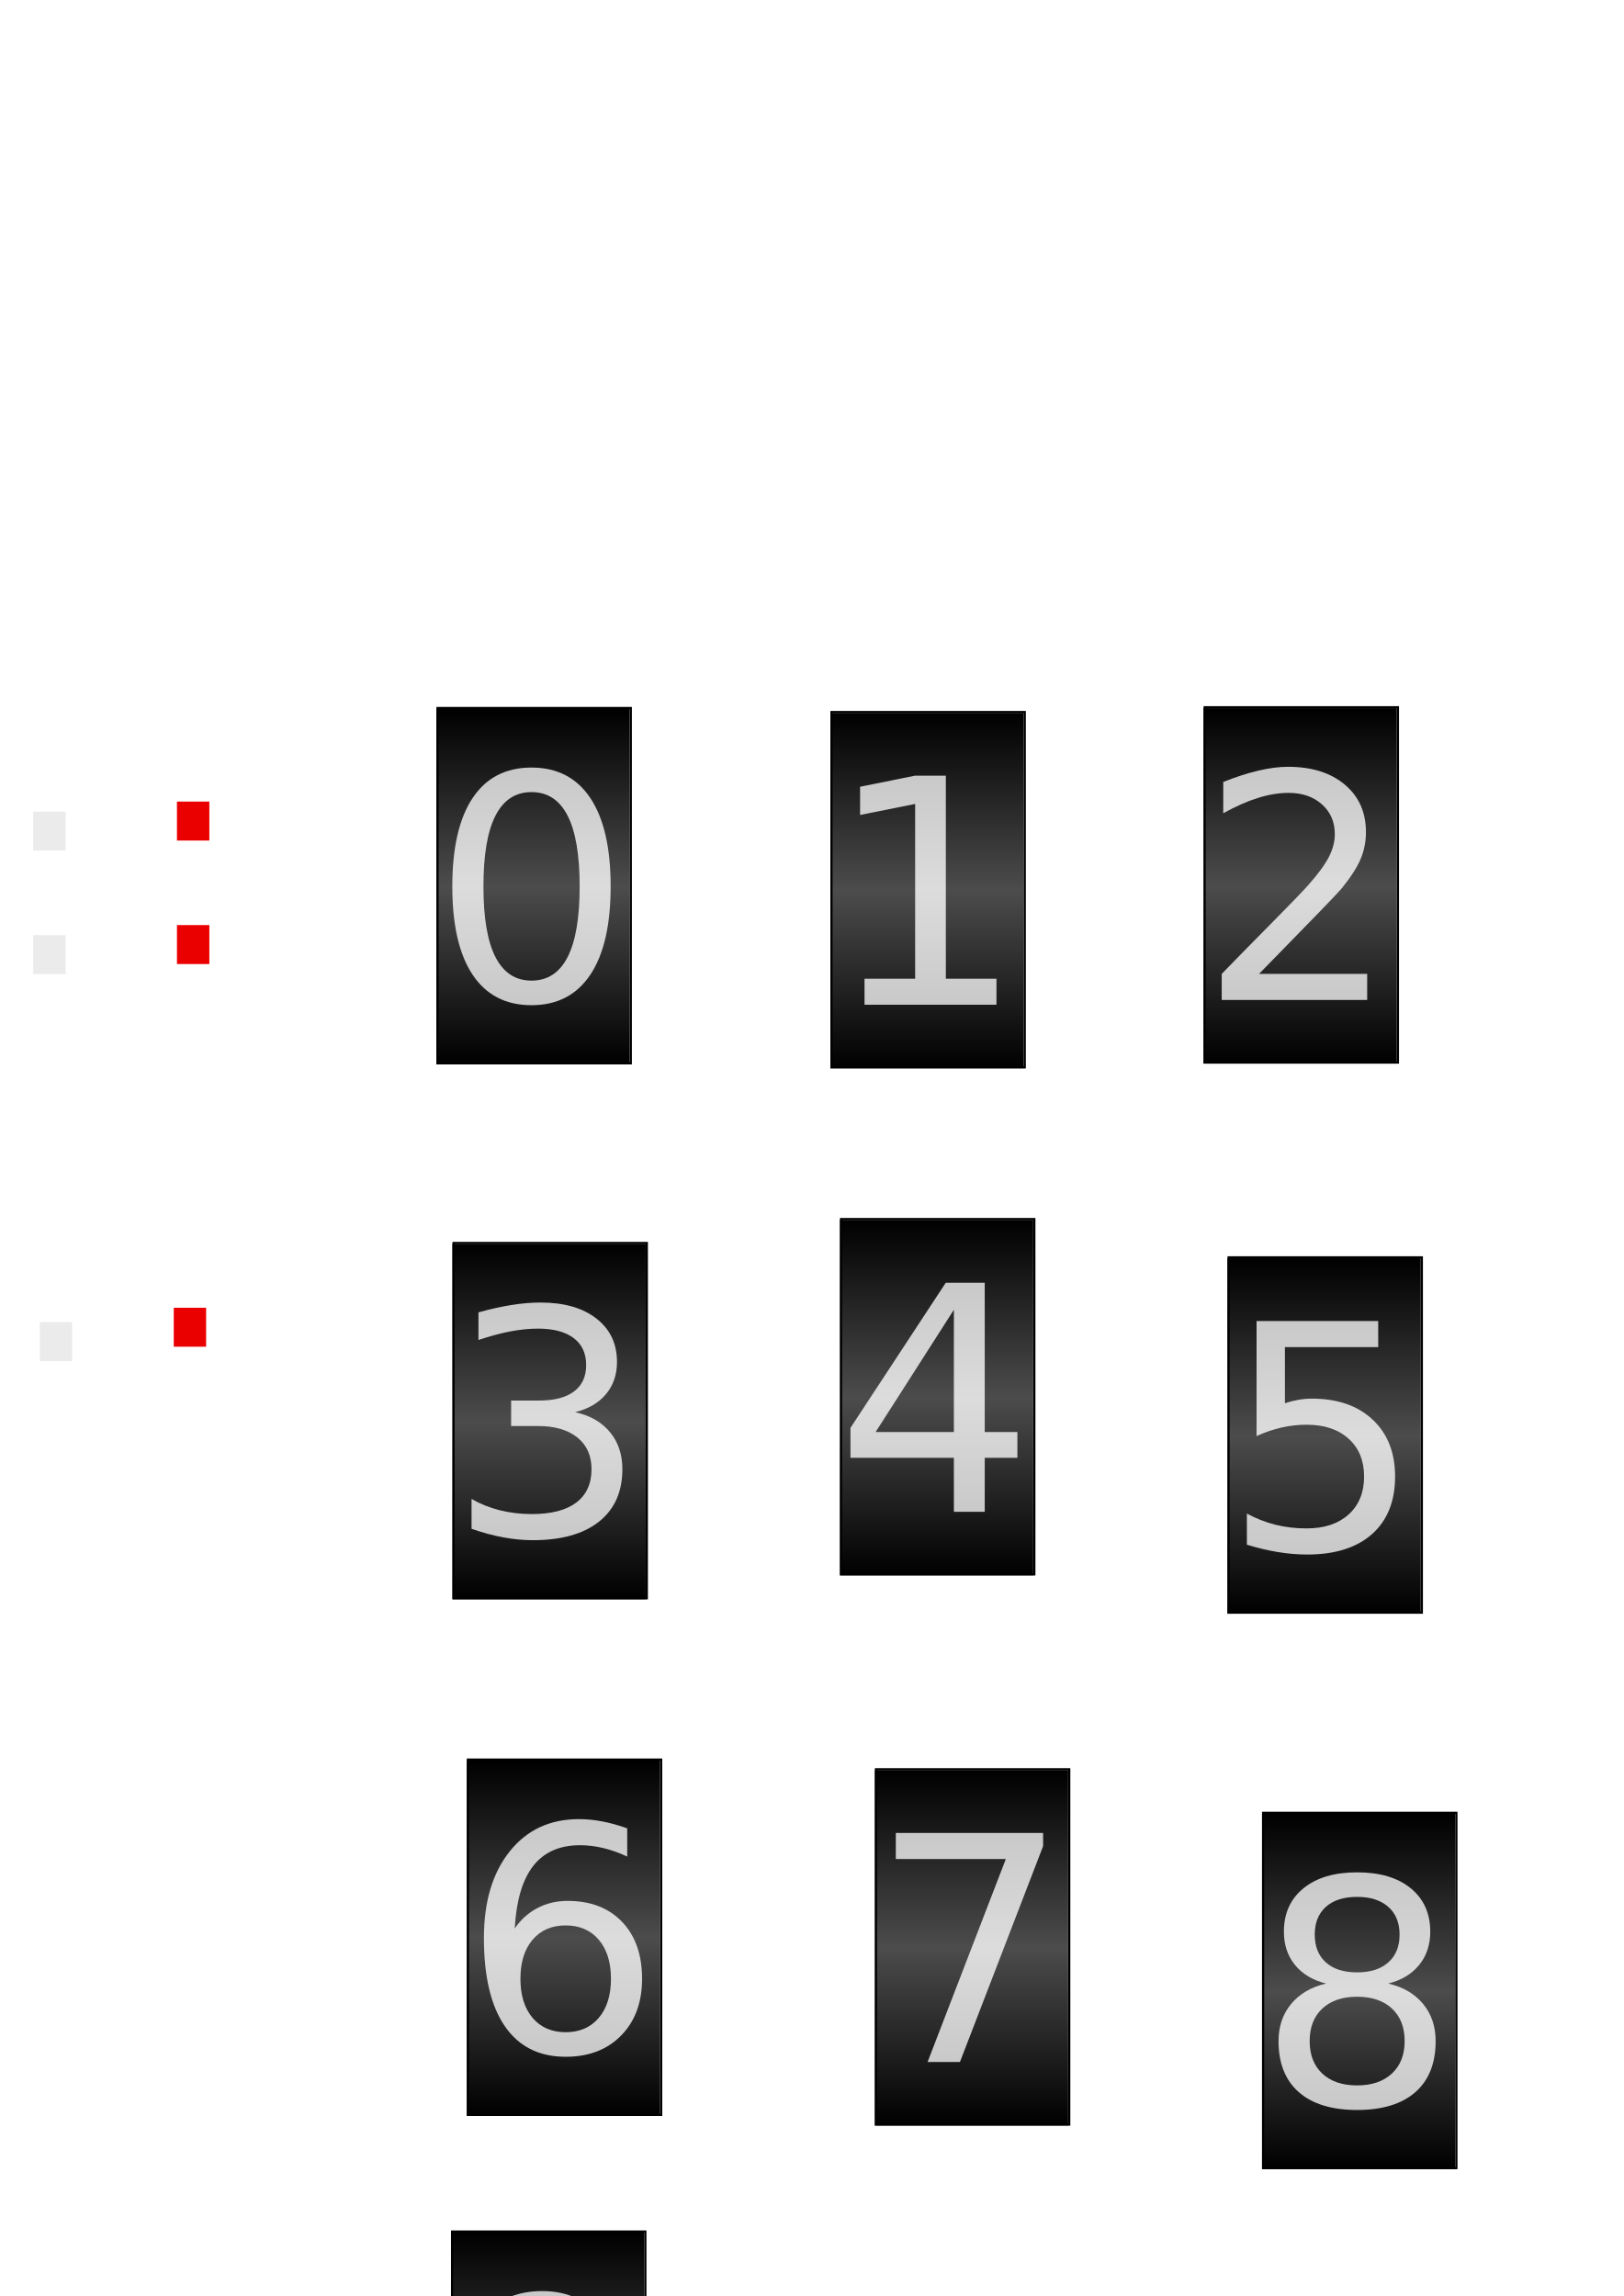
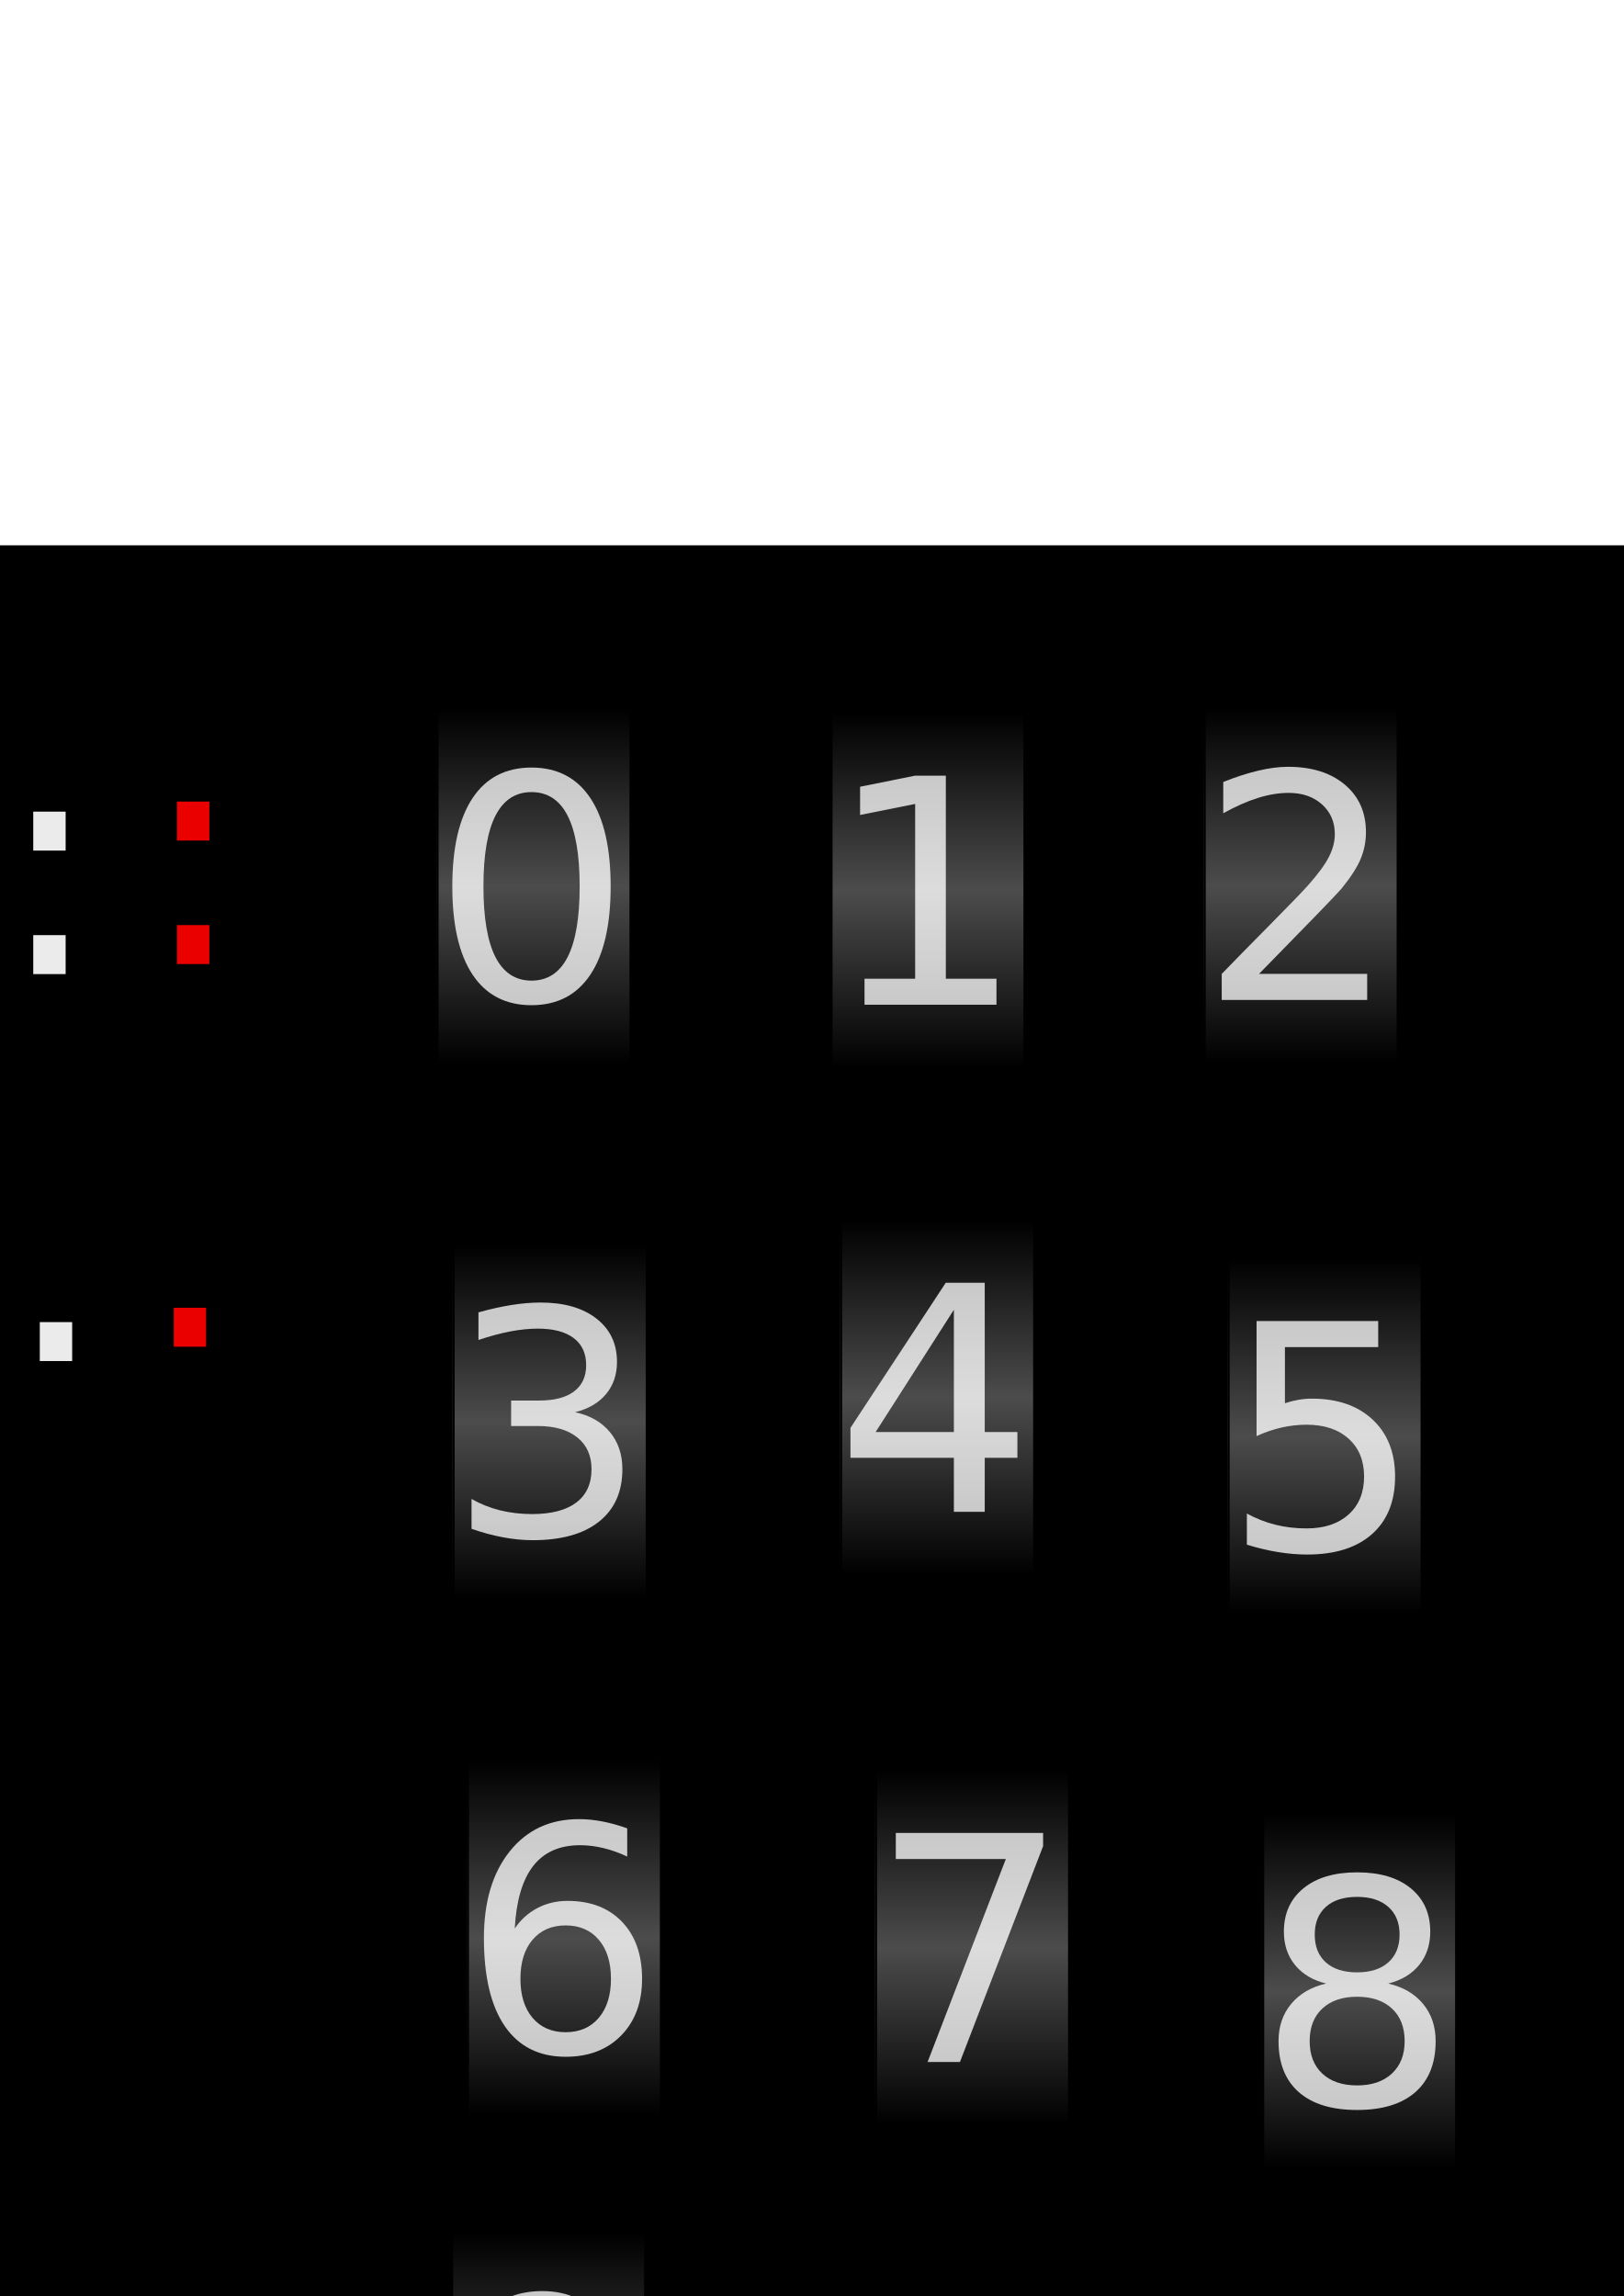
<svg xmlns="http://www.w3.org/2000/svg" xmlns:xlink="http://www.w3.org/1999/xlink" width="744.094" height="1052.362" id="svg2">
  <defs id="defs4">
    <linearGradient id="linearGradient3493">
      <stop id="stop3495" offset="0" style="stop-color:#b40000;stop-opacity:1;" />
      <stop style="stop-color:#e10000;stop-opacity:1;" offset="0.5" id="stop3497" />
      <stop id="stop3499" offset="1" style="stop-color:#b40000;stop-opacity:1;" />
    </linearGradient>
    <linearGradient id="linearGradient3178">
      <stop style="stop-color:#c9c9c9;stop-opacity:1;" offset="0" id="stop3180" />
      <stop id="stop3186" offset="0.5" style="stop-color:#dcdcdc;stop-opacity:1;" />
      <stop style="stop-color:#c9c9c9;stop-opacity:1;" offset="1" id="stop3182" />
    </linearGradient>
    <linearGradient id="linearGradient3166">
      <stop style="stop-color:#000000;stop-opacity:1;" offset="0" id="stop3168" />
      <stop style="stop-color:#000000;stop-opacity:0;" offset="1" id="stop3170" />
    </linearGradient>
    <linearGradient id="linearGradient3152">
      <stop style="stop-color:#000000;stop-opacity:1;" offset="0" id="stop3154" />
      <stop id="stop3176" offset="0.5" style="stop-color:#4c4c4c;stop-opacity:1;" />
      <stop style="stop-color:#000000;stop-opacity:1;" offset="1" id="stop3156" />
    </linearGradient>
    <linearGradient xlink:href="#linearGradient3152" id="linearGradient3158" x1="233.054" y1="489.505" x2="233.054" y2="326.648" gradientUnits="userSpaceOnUse" gradientTransform="translate(11.23214,-1.727455)" />
    <linearGradient xlink:href="#linearGradient3178" id="linearGradient3184" x1="246.855" y1="353.704" x2="246.855" y2="458.681" gradientUnits="userSpaceOnUse" gradientTransform="translate(-2,0)" />
    <linearGradient xlink:href="#linearGradient3152" id="linearGradient3214" gradientUnits="userSpaceOnUse" gradientTransform="translate(191.7761,0.1206541)" x1="233.054" y1="489.505" x2="233.054" y2="326.648" />
    <linearGradient xlink:href="#linearGradient3178" id="linearGradient3216" gradientUnits="userSpaceOnUse" gradientTransform="translate(178.544,1.848104)" x1="246.855" y1="353.704" x2="246.855" y2="458.681" />
    <linearGradient xlink:href="#linearGradient3152" id="linearGradient3226" gradientUnits="userSpaceOnUse" gradientTransform="translate(362.785,-2.071768)" x1="233.054" y1="489.505" x2="233.054" y2="326.648" />
    <linearGradient xlink:href="#linearGradient3178" id="linearGradient3228" gradientUnits="userSpaceOnUse" gradientTransform="translate(349.5528,-0.3443084)" x1="246.855" y1="353.704" x2="246.855" y2="458.681" />
    <linearGradient xlink:href="#linearGradient3152" id="linearGradient3238" gradientUnits="userSpaceOnUse" gradientTransform="translate(16.38244,230.3249)" x1="233.054" y1="489.505" x2="233.054" y2="326.648" />
    <linearGradient xlink:href="#linearGradient3178" id="linearGradient3240" gradientUnits="userSpaceOnUse" gradientTransform="translate(3.150299,232.0523)" x1="246.855" y1="353.704" x2="246.855" y2="458.681" />
    <linearGradient xlink:href="#linearGradient3152" id="linearGradient3250" gradientUnits="userSpaceOnUse" gradientTransform="translate(196.161,232.5173)" x1="233.054" y1="489.505" x2="233.054" y2="326.648" />
    <linearGradient xlink:href="#linearGradient3178" id="linearGradient3252" gradientUnits="userSpaceOnUse" gradientTransform="translate(182.9288,234.2448)" x1="246.855" y1="353.704" x2="246.855" y2="458.681" />
    <linearGradient xlink:href="#linearGradient3152" id="linearGradient3262" gradientUnits="userSpaceOnUse" gradientTransform="translate(373.7471,250.0567)" x1="233.054" y1="489.505" x2="233.054" y2="326.648" />
    <linearGradient xlink:href="#linearGradient3178" id="linearGradient3264" gradientUnits="userSpaceOnUse" gradientTransform="translate(360.5149,251.7841)" x1="246.855" y1="353.704" x2="246.855" y2="458.681" />
    <linearGradient xlink:href="#linearGradient3152" id="linearGradient3274" gradientUnits="userSpaceOnUse" gradientTransform="translate(25.15213,480.2609)" x1="233.054" y1="489.505" x2="233.054" y2="326.648" />
    <linearGradient xlink:href="#linearGradient3178" id="linearGradient3276" gradientUnits="userSpaceOnUse" gradientTransform="translate(11.91998,481.9884)" x1="246.855" y1="353.704" x2="246.855" y2="458.681" />
    <linearGradient xlink:href="#linearGradient3152" id="linearGradient3286" gradientUnits="userSpaceOnUse" gradientTransform="translate(389.5841,504.6457)" x1="233.054" y1="489.505" x2="233.054" y2="326.648" />
    <linearGradient xlink:href="#linearGradient3178" id="linearGradient3288" gradientUnits="userSpaceOnUse" gradientTransform="translate(376.3519,506.3732)" x1="246.855" y1="353.704" x2="246.855" y2="458.681" />
    <linearGradient xlink:href="#linearGradient3178" id="linearGradient3300" gradientUnits="userSpaceOnUse" gradientTransform="translate(355.4658,481.9884)" x1="246.855" y1="353.704" x2="246.855" y2="458.681" />
    <linearGradient xlink:href="#linearGradient3152" id="linearGradient3310" gradientUnits="userSpaceOnUse" gradientTransform="translate(17.91014,696.5759)" x1="233.054" y1="489.505" x2="233.054" y2="326.648" />
    <linearGradient xlink:href="#linearGradient3178" id="linearGradient3312" gradientUnits="userSpaceOnUse" gradientTransform="translate(4.678002,698.3034)" x1="246.855" y1="353.704" x2="246.855" y2="458.681" />
    <linearGradient xlink:href="#linearGradient3178" id="linearGradient3324" gradientUnits="userSpaceOnUse" gradientTransform="translate(188.8417,727.5395)" x1="246.855" y1="353.704" x2="246.855" y2="458.681" />
    <linearGradient xlink:href="#linearGradient3152" id="linearGradient2366" gradientUnits="userSpaceOnUse" gradientTransform="translate(212.1607,484.6925)" x1="233.054" y1="489.505" x2="233.054" y2="326.648" />
    <linearGradient xlink:href="#linearGradient3178" id="linearGradient2368" gradientUnits="userSpaceOnUse" gradientTransform="translate(198.9285,486.4199)" x1="246.855" y1="353.704" x2="246.855" y2="458.681" />
    <linearGradient xlink:href="#linearGradient3152" id="linearGradient2484" gradientUnits="userSpaceOnUse" gradientTransform="translate(11.23214,-1.727455)" x1="233.054" y1="489.505" x2="233.054" y2="326.648" />
    <linearGradient xlink:href="#linearGradient3493" id="linearGradient2486" gradientUnits="userSpaceOnUse" gradientTransform="translate(-2,0)" x1="246.855" y1="353.704" x2="246.855" y2="458.681" />
    <linearGradient xlink:href="#linearGradient3152" id="linearGradient2488" gradientUnits="userSpaceOnUse" gradientTransform="translate(191.7761,0.1206541)" x1="233.054" y1="489.505" x2="233.054" y2="326.648" />
    <linearGradient xlink:href="#linearGradient3493" id="linearGradient2490" gradientUnits="userSpaceOnUse" gradientTransform="translate(178.544,1.848104)" x1="246.855" y1="353.704" x2="246.855" y2="458.681" />
    <linearGradient xlink:href="#linearGradient3152" id="linearGradient2492" gradientUnits="userSpaceOnUse" gradientTransform="translate(362.785,-2.071768)" x1="233.054" y1="489.505" x2="233.054" y2="326.648" />
    <linearGradient xlink:href="#linearGradient3493" id="linearGradient2494" gradientUnits="userSpaceOnUse" gradientTransform="translate(349.5528,-0.3443084)" x1="246.855" y1="353.704" x2="246.855" y2="458.681" />
    <linearGradient xlink:href="#linearGradient3152" id="linearGradient2496" gradientUnits="userSpaceOnUse" gradientTransform="translate(16.38244,230.3249)" x1="233.054" y1="489.505" x2="233.054" y2="326.648" />
    <linearGradient xlink:href="#linearGradient3493" id="linearGradient2498" gradientUnits="userSpaceOnUse" gradientTransform="translate(3.150299,232.0523)" x1="246.855" y1="353.704" x2="246.855" y2="458.681" />
    <linearGradient xlink:href="#linearGradient3152" id="linearGradient2500" gradientUnits="userSpaceOnUse" gradientTransform="translate(196.161,232.5173)" x1="233.054" y1="489.505" x2="233.054" y2="326.648" />
    <linearGradient xlink:href="#linearGradient3493" id="linearGradient2502" gradientUnits="userSpaceOnUse" gradientTransform="translate(182.9288,234.2448)" x1="246.855" y1="353.704" x2="246.855" y2="458.681" />
    <linearGradient xlink:href="#linearGradient3152" id="linearGradient2504" gradientUnits="userSpaceOnUse" gradientTransform="translate(373.7471,250.0567)" x1="233.054" y1="489.505" x2="233.054" y2="326.648" />
    <linearGradient xlink:href="#linearGradient3493" id="linearGradient2506" gradientUnits="userSpaceOnUse" gradientTransform="translate(360.5149,251.7841)" x1="246.855" y1="353.704" x2="246.855" y2="458.681" />
    <linearGradient xlink:href="#linearGradient3152" id="linearGradient2508" gradientUnits="userSpaceOnUse" gradientTransform="translate(25.15213,480.2609)" x1="233.054" y1="489.505" x2="233.054" y2="326.648" />
    <linearGradient xlink:href="#linearGradient3493" id="linearGradient2510" gradientUnits="userSpaceOnUse" gradientTransform="translate(11.91998,481.9884)" x1="246.855" y1="353.704" x2="246.855" y2="458.681" />
    <linearGradient xlink:href="#linearGradient3152" id="linearGradient2512" gradientUnits="userSpaceOnUse" gradientTransform="translate(389.5841,504.6457)" x1="233.054" y1="489.505" x2="233.054" y2="326.648" />
    <linearGradient xlink:href="#linearGradient3493" id="linearGradient2514" gradientUnits="userSpaceOnUse" gradientTransform="translate(376.3519,506.3732)" x1="246.855" y1="353.704" x2="246.855" y2="458.681" />
    <linearGradient xlink:href="#linearGradient3152" id="linearGradient2516" gradientUnits="userSpaceOnUse" gradientTransform="translate(17.91014,696.5759)" x1="233.054" y1="489.505" x2="233.054" y2="326.648" />
    <linearGradient xlink:href="#linearGradient3493" id="linearGradient2518" gradientUnits="userSpaceOnUse" gradientTransform="translate(4.678002,698.3034)" x1="246.855" y1="353.704" x2="246.855" y2="458.681" />
    <linearGradient xlink:href="#linearGradient3152" id="linearGradient2520" gradientUnits="userSpaceOnUse" gradientTransform="translate(212.1607,484.6925)" x1="233.054" y1="489.505" x2="233.054" y2="326.648" />
    <linearGradient xlink:href="#linearGradient3493" id="linearGradient2522" gradientUnits="userSpaceOnUse" gradientTransform="translate(198.9285,486.4199)" x1="246.855" y1="353.704" x2="246.855" y2="458.681" />
  </defs>
  <g id="layer1">
+     <rect style="opacity:1;fill:#000000;fill-opacity:1;stroke:none;stroke-width:13;stroke-linecap:square;stroke-linejoin:round;stroke-miterlimit:4;stroke-dasharray:none;stroke-dashoffset:0;stroke-opacity:1" id="rect2797" width="1578.543" height="1087.441" x="-89.889" y="249.936" />
    <g id="0">
      <rect y="324.92" x="200" height="162.857" width="88.571" id="rect2162" style="fill:url(#linearGradient3158);fill-opacity:1" />
      <text id="text3148" y="458.681" x="197.78" style="font-size:144px;font-style:normal;font-weight:normal;fill:url(#linearGradient3184);fill-opacity:1;stroke:none;stroke-width:1px;stroke-linecap:butt;stroke-linejoin:miter;stroke-opacity:1;font-family:Bitstream Vera Sans" xml:space="preserve">
        <tspan style="fill:url(#linearGradient3184);fill-opacity:1" y="458.681" x="197.78" id="tspan3150">0</tspan>
      </text>
      <rect y="324.514" x="200.5" height="162.857" width="88.571" id="rect3160" style="fill:none;fill-opacity:0;stroke:#000000;stroke-opacity:1" />
    </g>
    <g id="1">
      <rect y="326.769" x="380.544" height="162.857" width="88.571" id="rect3206" style="fill:url(#linearGradient3214);fill-opacity:1" />
      <text id="text3208" y="460.529" x="378.324" style="font-size:144px;font-style:normal;font-weight:normal;fill:url(#linearGradient3216);fill-opacity:1;stroke:none;stroke-width:1px;stroke-linecap:butt;stroke-linejoin:miter;stroke-opacity:1;font-family:Bitstream Vera Sans" xml:space="preserve">
        <tspan style="fill:url(#linearGradient3216);fill-opacity:1" y="460.529" x="378.324" id="tspan3210">1</tspan>
      </text>
      <rect y="326.362" x="381.044" height="162.857" width="88.571" id="rect3212" style="fill:none;fill-opacity:0;stroke:#000000;stroke-opacity:1" />
    </g>
    <g id="2">
      <rect y="324.576" x="551.553" height="162.857" width="88.571" id="rect3218" style="fill:url(#linearGradient3226);fill-opacity:1" />
      <text id="text3220" y="458.337" x="549.333" style="font-size:144px;font-style:normal;font-weight:normal;fill:url(#linearGradient3228);fill-opacity:1;stroke:none;stroke-width:1px;stroke-linecap:butt;stroke-linejoin:miter;stroke-opacity:1;font-family:Bitstream Vera Sans" xml:space="preserve">
        <tspan id="tspan3326" style="fill:url(#linearGradient3228);fill-opacity:1" y="458.337" x="549.333">2</tspan>
      </text>
      <rect y="324.169" x="552.053" height="162.857" width="88.571" id="rect3224" style="fill:none;fill-opacity:0;stroke:#000000;stroke-opacity:1" />
    </g>
    <g id="3" transform="translate(2.192422,13.15453)">
      <rect y="556.973" x="205.15" height="162.857" width="88.571" id="rect3230" style="fill:url(#linearGradient3238);fill-opacity:1" />
      <text id="text3232" y="690.733" x="202.931" style="font-size:144px;font-style:normal;font-weight:normal;fill:url(#linearGradient3240);fill-opacity:1;stroke:none;stroke-width:1px;stroke-linecap:butt;stroke-linejoin:miter;stroke-opacity:1;font-family:Bitstream Vera Sans" xml:space="preserve">
        <tspan style="fill:url(#linearGradient3240);fill-opacity:1" y="690.733" x="202.931" id="tspan3234">3</tspan>
      </text>
      <rect y="556.566" x="205.65" height="162.857" width="88.571" id="rect3236" style="fill:none;fill-opacity:0;stroke:#000000;stroke-opacity:1" />
    </g>
    <g id="4">
      <rect y="559.165" x="384.929" height="162.857" width="88.571" id="rect3242" style="fill:url(#linearGradient3250);fill-opacity:1" />
      <text id="text3244" y="692.926" x="382.709" style="font-size:144px;font-style:normal;font-weight:normal;fill:url(#linearGradient3252);fill-opacity:1;stroke:none;stroke-width:1px;stroke-linecap:butt;stroke-linejoin:miter;stroke-opacity:1;font-family:Bitstream Vera Sans" xml:space="preserve">
        <tspan style="fill:url(#linearGradient3252);fill-opacity:1" y="692.926" x="382.709" id="tspan3246">4</tspan>
      </text>
      <rect y="558.758" x="385.429" height="162.857" width="88.571" id="rect3248" style="fill:none;fill-opacity:0;stroke:#000000;stroke-opacity:1" />
    </g>
    <g id="5">
      <rect y="576.705" x="562.515" height="162.857" width="88.571" id="rect3254" style="fill:url(#linearGradient3262);fill-opacity:1" />
      <text id="text3256" y="710.465" x="560.295" style="font-size:144px;font-style:normal;font-weight:normal;fill:url(#linearGradient3264);fill-opacity:1;stroke:none;stroke-width:1px;stroke-linecap:butt;stroke-linejoin:miter;stroke-opacity:1;font-family:Bitstream Vera Sans" xml:space="preserve">
        <tspan style="fill:url(#linearGradient3264);fill-opacity:1" y="710.465" x="560.295" id="tspan3258">5</tspan>
      </text>
      <rect y="576.298" x="563.015" height="162.857" width="88.571" id="rect3260" style="fill:none;fill-opacity:0;stroke:#000000;stroke-opacity:1" />
    </g>
    <g id="6">
      <rect y="806.909" x="213.92" height="162.857" width="88.571" id="rect3266" style="fill:url(#linearGradient3274);fill-opacity:1" />
      <text id="text3268" y="940.669" x="211.7" style="font-size:144px;font-style:normal;font-weight:normal;fill:url(#linearGradient3276);fill-opacity:1;stroke:none;stroke-width:1px;stroke-linecap:butt;stroke-linejoin:miter;stroke-opacity:1;font-family:Bitstream Vera Sans" xml:space="preserve">
        <tspan style="fill:url(#linearGradient3276);fill-opacity:1" y="940.669" x="211.7" id="tspan3270">6</tspan>
      </text>
      <rect y="806.502" x="214.42" height="162.857" width="88.571" id="rect3272" style="fill:none;fill-opacity:0;stroke:#000000;stroke-opacity:1" />
    </g>
    <g id="8">
      <rect y="831.294" x="578.352" height="162.857" width="88.571" id="rect3278" style="fill:url(#linearGradient3286);fill-opacity:1" />
      <text id="text3280" y="965.054" x="576.132" style="font-size:144px;font-style:normal;font-weight:normal;fill:url(#linearGradient3288);fill-opacity:1;stroke:none;stroke-width:1px;stroke-linecap:butt;stroke-linejoin:miter;stroke-opacity:1;font-family:Bitstream Vera Sans" xml:space="preserve">
        <tspan style="fill:url(#linearGradient3288);fill-opacity:1" y="965.054" x="576.132" id="tspan3282">8</tspan>
      </text>
      <rect y="830.887" x="578.852" height="162.857" width="88.571" id="rect3284" style="fill:none;fill-opacity:0;stroke:#000000;stroke-opacity:1" />
    </g>
    <g id="9">
      <rect y="1023.224" x="206.678" height="162.857" width="88.571" id="rect3302" style="fill:url(#linearGradient3310);fill-opacity:1" />
      <text id="text3304" y="1156.984" x="204.458" style="font-size:144px;font-style:normal;font-weight:normal;fill:url(#linearGradient3312);fill-opacity:1;stroke:none;stroke-width:1px;stroke-linecap:butt;stroke-linejoin:miter;stroke-opacity:1;font-family:Bitstream Vera Sans" xml:space="preserve">
        <tspan style="fill:url(#linearGradient3312);fill-opacity:1" y="1156.984" x="204.458" id="tspan3306">9</tspan>
      </text>
      <rect y="1022.817" x="207.178" height="162.857" width="88.571" id="rect3308" style="fill:none;fill-opacity:0;stroke:#000000;stroke-opacity:1" />
    </g>
    <g id="7">
      <rect y="811.34" x="400.929" height="162.857" width="88.571" id="rect2358" style="fill:url(#linearGradient2366);fill-opacity:1" />
      <text id="text2360" y="945.101" x="398.709" style="font-size:144px;font-style:normal;font-weight:normal;fill:url(#linearGradient2368);fill-opacity:1;stroke:none;stroke-width:1px;stroke-linecap:butt;stroke-linejoin:miter;stroke-opacity:1;font-family:Bitstream Vera Sans" xml:space="preserve">
        <tspan style="fill:url(#linearGradient2368);fill-opacity:1" y="945.101" x="398.709" id="tspan2362">7</tspan>
      </text>
      <rect y="810.934" x="401.429" height="162.857" width="88.571" id="rect2364" style="fill:none;fill-opacity:0;stroke:#000000;stroke-opacity:1" />
    </g>
    <g id="separator" transform="translate(-200.6619,4.384842)">
      <rect y="324.28" x="200" height="163.082" width="45" id="rect2559" style="opacity:1;fill:none;fill-opacity:1;stroke:none;stroke-opacity:1" />
      <text id="text2242" y="442.089" x="199.024" style="font-size:144px;font-style:normal;font-weight:normal;fill:#ebebeb;fill-opacity:1;stroke:none;stroke-width:1px;stroke-linecap:butt;stroke-linejoin:miter;stroke-opacity:1;font-family:Bitstream Vera Sans" xml:space="preserve">
        <tspan id="tspan2563" y="442.089" x="199.024">:</tspan>
      </text>
    </g>
    <g id="0_1" transform="translate(607.4384,-18.26822)">
      <rect y="324.92" x="200" height="162.857" width="88.571" id="rect2386" style="fill:url(#linearGradient2484);fill-opacity:1" />
      <text id="text2388" y="458.681" x="197.78" style="font-size:144px;font-style:normal;font-weight:normal;fill:url(#linearGradient2486);fill-opacity:1.0;stroke:none;stroke-width:1px;stroke-linecap:butt;stroke-linejoin:miter;stroke-opacity:1;font-family:Bitstream Vera Sans" xml:space="preserve">
        <tspan style="fill:url(#linearGradient2486);fill-opacity:1.0" y="458.681" x="197.78" id="tspan2390">0</tspan>
      </text>
      <rect y="324.514" x="200.5" height="162.857" width="88.571" id="rect2392" style="fill:none;fill-opacity:0;stroke:#000000;stroke-opacity:1" />
    </g>
    <g id="1_1" transform="translate(607.4384,-18.26822)">
      <rect y="326.769" x="380.544" height="162.857" width="88.571" id="rect2396" style="fill:url(#linearGradient2488);fill-opacity:1" />
      <text id="text2398" y="460.529" x="378.324" style="font-size:144px;font-style:normal;font-weight:normal;fill:url(#linearGradient2490);fill-opacity:1.0;stroke:none;stroke-width:1px;stroke-linecap:butt;stroke-linejoin:miter;stroke-opacity:1;font-family:Bitstream Vera Sans" xml:space="preserve">
        <tspan style="fill:url(#linearGradient2490);fill-opacity:1.0" y="460.529" x="378.324" id="tspan2400">1</tspan>
      </text>
      <rect y="326.362" x="381.044" height="162.857" width="88.571" id="rect2402" style="fill:none;fill-opacity:0;stroke:#000000;stroke-opacity:1" />
    </g>
    <g id="2_1" transform="translate(607.4384,-18.26822)">
      <rect y="324.576" x="551.553" height="162.857" width="88.571" id="rect2406" style="fill:url(#linearGradient2492);fill-opacity:1" />
      <text id="text2408" y="458.337" x="549.333" style="font-size:144px;font-style:normal;font-weight:normal;fill:url(#linearGradient2494);fill-opacity:1.0;stroke:none;stroke-width:1px;stroke-linecap:butt;stroke-linejoin:miter;stroke-opacity:1;font-family:Bitstream Vera Sans" xml:space="preserve">
        <tspan id="tspan2410" style="fill:url(#linearGradient2494);fill-opacity:1.0" y="458.337" x="549.333">2</tspan>
      </text>
      <rect y="324.169" x="552.053" height="162.857" width="88.571" id="rect2412" style="fill:none;fill-opacity:0;stroke:#000000;stroke-opacity:1" />
    </g>
    <g id="3_1" transform="translate(607.4384,-18.26822)">
      <rect y="556.973" x="205.15" height="162.857" width="88.571" id="rect2416" style="fill:url(#linearGradient2496);fill-opacity:1" />
      <text id="text2418" y="690.733" x="202.931" style="font-size:144px;font-style:normal;font-weight:normal;fill:url(#linearGradient2498);fill-opacity:1.0;stroke:none;stroke-width:1px;stroke-linecap:butt;stroke-linejoin:miter;stroke-opacity:1;font-family:Bitstream Vera Sans" xml:space="preserve">
        <tspan style="fill:url(#linearGradient2498);fill-opacity:1.0" y="690.733" x="202.931" id="tspan2420">3</tspan>
      </text>
      <rect y="556.566" x="205.65" height="162.857" width="88.571" id="rect2422" style="fill:none;fill-opacity:0;stroke:#000000;stroke-opacity:1" />
    </g>
    <g id="4_1" transform="translate(607.4384,-18.26822)">
      <rect y="559.165" x="384.929" height="162.857" width="88.571" id="rect2426" style="fill:url(#linearGradient2500);fill-opacity:1" />
      <text id="text2428" y="692.926" x="382.709" style="font-size:144px;font-style:normal;font-weight:normal;fill:url(#linearGradient2502);fill-opacity:1.0;stroke:none;stroke-width:1px;stroke-linecap:butt;stroke-linejoin:miter;stroke-opacity:1;font-family:Bitstream Vera Sans" xml:space="preserve">
        <tspan style="fill:url(#linearGradient2502);fill-opacity:1.0" y="692.926" x="382.709" id="tspan2430">4</tspan>
      </text>
      <rect y="558.758" x="385.429" height="162.857" width="88.571" id="rect2432" style="fill:none;fill-opacity:0;stroke:#000000;stroke-opacity:1" />
    </g>
    <g id="5_1" transform="translate(607.4384,-18.26822)">
      <rect y="576.705" x="562.515" height="162.857" width="88.571" id="rect2436" style="fill:url(#linearGradient2504);fill-opacity:1" />
      <text id="text2438" y="710.465" x="560.295" style="font-size:144px;font-style:normal;font-weight:normal;fill:url(#linearGradient2506);fill-opacity:1.0;stroke:none;stroke-width:1px;stroke-linecap:butt;stroke-linejoin:miter;stroke-opacity:1;font-family:Bitstream Vera Sans" xml:space="preserve">
        <tspan style="fill:url(#linearGradient2506);fill-opacity:1.0" y="710.465" x="560.295" id="tspan2440">5</tspan>
      </text>
      <rect y="576.298" x="563.015" height="162.857" width="88.571" id="rect2442" style="fill:none;fill-opacity:0;stroke:#000000;stroke-opacity:1" />
    </g>
    <g id="6_1" transform="translate(607.4384,-18.26822)">
      <rect y="806.909" x="213.92" height="162.857" width="88.571" id="rect2446" style="fill:url(#linearGradient2508);fill-opacity:1" />
      <text id="text2448" y="940.669" x="211.7" style="font-size:144px;font-style:normal;font-weight:normal;fill:url(#linearGradient2510);fill-opacity:1.0;stroke:none;stroke-width:1px;stroke-linecap:butt;stroke-linejoin:miter;stroke-opacity:1;font-family:Bitstream Vera Sans" xml:space="preserve">
        <tspan style="fill:url(#linearGradient2510);fill-opacity:1.0" y="940.669" x="211.7" id="tspan2450">6</tspan>
      </text>
      <rect y="806.502" x="214.42" height="162.857" width="88.571" id="rect2452" style="fill:none;fill-opacity:0;stroke:#000000;stroke-opacity:1" />
    </g>
    <g id="8_1" transform="translate(607.4384,-18.26822)">
      <rect y="831.294" x="578.352" height="162.857" width="88.571" id="rect2456" style="fill:url(#linearGradient2512);fill-opacity:1" />
      <text id="text2458" y="965.054" x="576.132" style="font-size:144px;font-style:normal;font-weight:normal;fill:url(#linearGradient2514);fill-opacity:1.0;stroke:none;stroke-width:1px;stroke-linecap:butt;stroke-linejoin:miter;stroke-opacity:1;font-family:Bitstream Vera Sans" xml:space="preserve">
        <tspan style="fill:url(#linearGradient2514);fill-opacity:1.0" y="965.054" x="576.132" id="tspan2460">8</tspan>
      </text>
      <rect y="830.887" x="578.852" height="162.857" width="88.571" id="rect2462" style="fill:none;fill-opacity:0;stroke:#000000;stroke-opacity:1" />
    </g>
    <g id="9_1" transform="translate(607.4384,-18.26822)">
      <rect y="1023.224" x="206.678" height="162.857" width="88.571" id="rect2466" style="fill:url(#linearGradient2516);fill-opacity:1" />
      <text id="text2468" y="1156.984" x="204.458" style="font-size:144px;font-style:normal;font-weight:normal;fill:url(#linearGradient2518);fill-opacity:1.0;stroke:none;stroke-width:1px;stroke-linecap:butt;stroke-linejoin:miter;stroke-opacity:1;font-family:Bitstream Vera Sans" xml:space="preserve">
        <tspan style="fill:url(#linearGradient2518);fill-opacity:1.0" y="1156.984" x="204.458" id="tspan2470">9</tspan>
      </text>
      <rect y="1022.817" x="207.178" height="162.857" width="88.571" id="rect2472" style="fill:none;fill-opacity:0;stroke:#000000;stroke-opacity:1" />
    </g>
    <g id="7_1" transform="translate(607.4384,-18.26822)">
      <rect y="811.34" x="400.929" height="162.857" width="88.571" id="rect2476" style="fill:url(#linearGradient2520);fill-opacity:1" />
      <text id="text2478" y="945.101" x="398.709" style="font-size:144px;font-style:normal;font-weight:normal;fill:url(#linearGradient2522);fill-opacity:1.0;stroke:none;stroke-width:1px;stroke-linecap:butt;stroke-linejoin:miter;stroke-opacity:1;font-family:Bitstream Vera Sans" xml:space="preserve">
        <tspan style="fill:url(#linearGradient2522);fill-opacity:1.0" y="945.101" x="398.709" id="tspan2480">7</tspan>
      </text>
      <rect y="810.934" x="401.429" height="162.857" width="88.571" id="rect2482" style="fill:none;fill-opacity:0;stroke:#000000;stroke-opacity:1" />
    </g>
    <g id="separator_1" transform="translate(-134.8031,-0.2231981)">
      <rect y="324.28" x="200" height="163.082" width="45" id="rect2320" style="opacity:1;fill:none;fill-opacity:1;stroke:none;stroke-opacity:1" />
      <text id="text2322" y="442.089" x="199.024" style="font-size:144px;font-style:normal;font-weight:normal;fill:#eb0000;fill-opacity:1;stroke:none;stroke-width:1px;stroke-linecap:butt;stroke-linejoin:miter;stroke-opacity:1;font-family:Bitstream Vera Sans" xml:space="preserve">
        <tspan id="tspan2324" y="442.089" x="199.024">:</tspan>
      </text>
    </g>
    <g id="separatorB_1" transform="translate(-134.8031,175.1705)">
      <rect y="324.28" x="200" height="163.082" width="45" id="rect2561" style="opacity:1;fill:none;fill-opacity:1;stroke:none;stroke-opacity:1" />
      <text id="text2563" y="442.089" x="199.024" style="font-size:144px;font-style:normal;font-weight:normal;fill:#eb0000;fill-opacity:1;stroke:none;stroke-width:1px;stroke-linecap:butt;stroke-linejoin:miter;stroke-opacity:1;font-family:Bitstream Vera Sans" xml:space="preserve">
        <tspan id="tspan2565" y="442.089" x="199.024">.</tspan>
      </text>
    </g>
    <g id="separatorB" transform="translate(-196.1909,181.7477)">
      <rect y="324.28" x="200" height="163.082" width="45" id="rect2569" style="opacity:1;fill:none;fill-opacity:1;stroke:none;stroke-opacity:1" />
      <text id="text2571" y="442.089" x="199.024" style="font-size:144px;font-style:normal;font-weight:normal;fill:#ebebeb;fill-opacity:1;stroke:none;stroke-width:1px;stroke-linecap:butt;stroke-linejoin:miter;stroke-opacity:1;font-family:Bitstream Vera Sans" xml:space="preserve">
        <tspan id="tspan2573" y="442.089" x="199.024">.</tspan>
      </text>
    </g>
    <g id="separatorC" transform="translate(-193.9985,354.949)">
      <rect y="324.28" x="200" height="163.082" width="45" id="rect2577" style="opacity:1;fill:none;fill-opacity:1;stroke:none;stroke-opacity:1" />
      <text id="text2579" y="442.089" x="199.024" style="font-size:144px;font-style:normal;font-weight:normal;fill:#ebebeb;fill-opacity:1;stroke:none;stroke-width:1px;stroke-linecap:butt;stroke-linejoin:miter;stroke-opacity:1;font-family:Bitstream Vera Sans" xml:space="preserve">
        <tspan id="tspan2581" y="442.089" x="199.024"> </tspan>
      </text>
    </g>
    <g id="separatorC_1" transform="translate(-134.8031,350.5642)">
      <rect y="324.28" x="200" height="163.082" width="45" id="rect2585" style="opacity:1;fill:none;fill-opacity:1;stroke:none;stroke-opacity:1" />
      <text id="text2587" y="442.089" x="199.024" style="font-size:144px;font-style:normal;font-weight:normal;fill:#eb0000;fill-opacity:1;stroke:none;stroke-width:1px;stroke-linecap:butt;stroke-linejoin:miter;stroke-opacity:1;font-family:Bitstream Vera Sans" xml:space="preserve">
        <tspan id="tspan2589" y="442.089" x="199.024"> </tspan>
      </text>
    </g>
  </g>
</svg>
